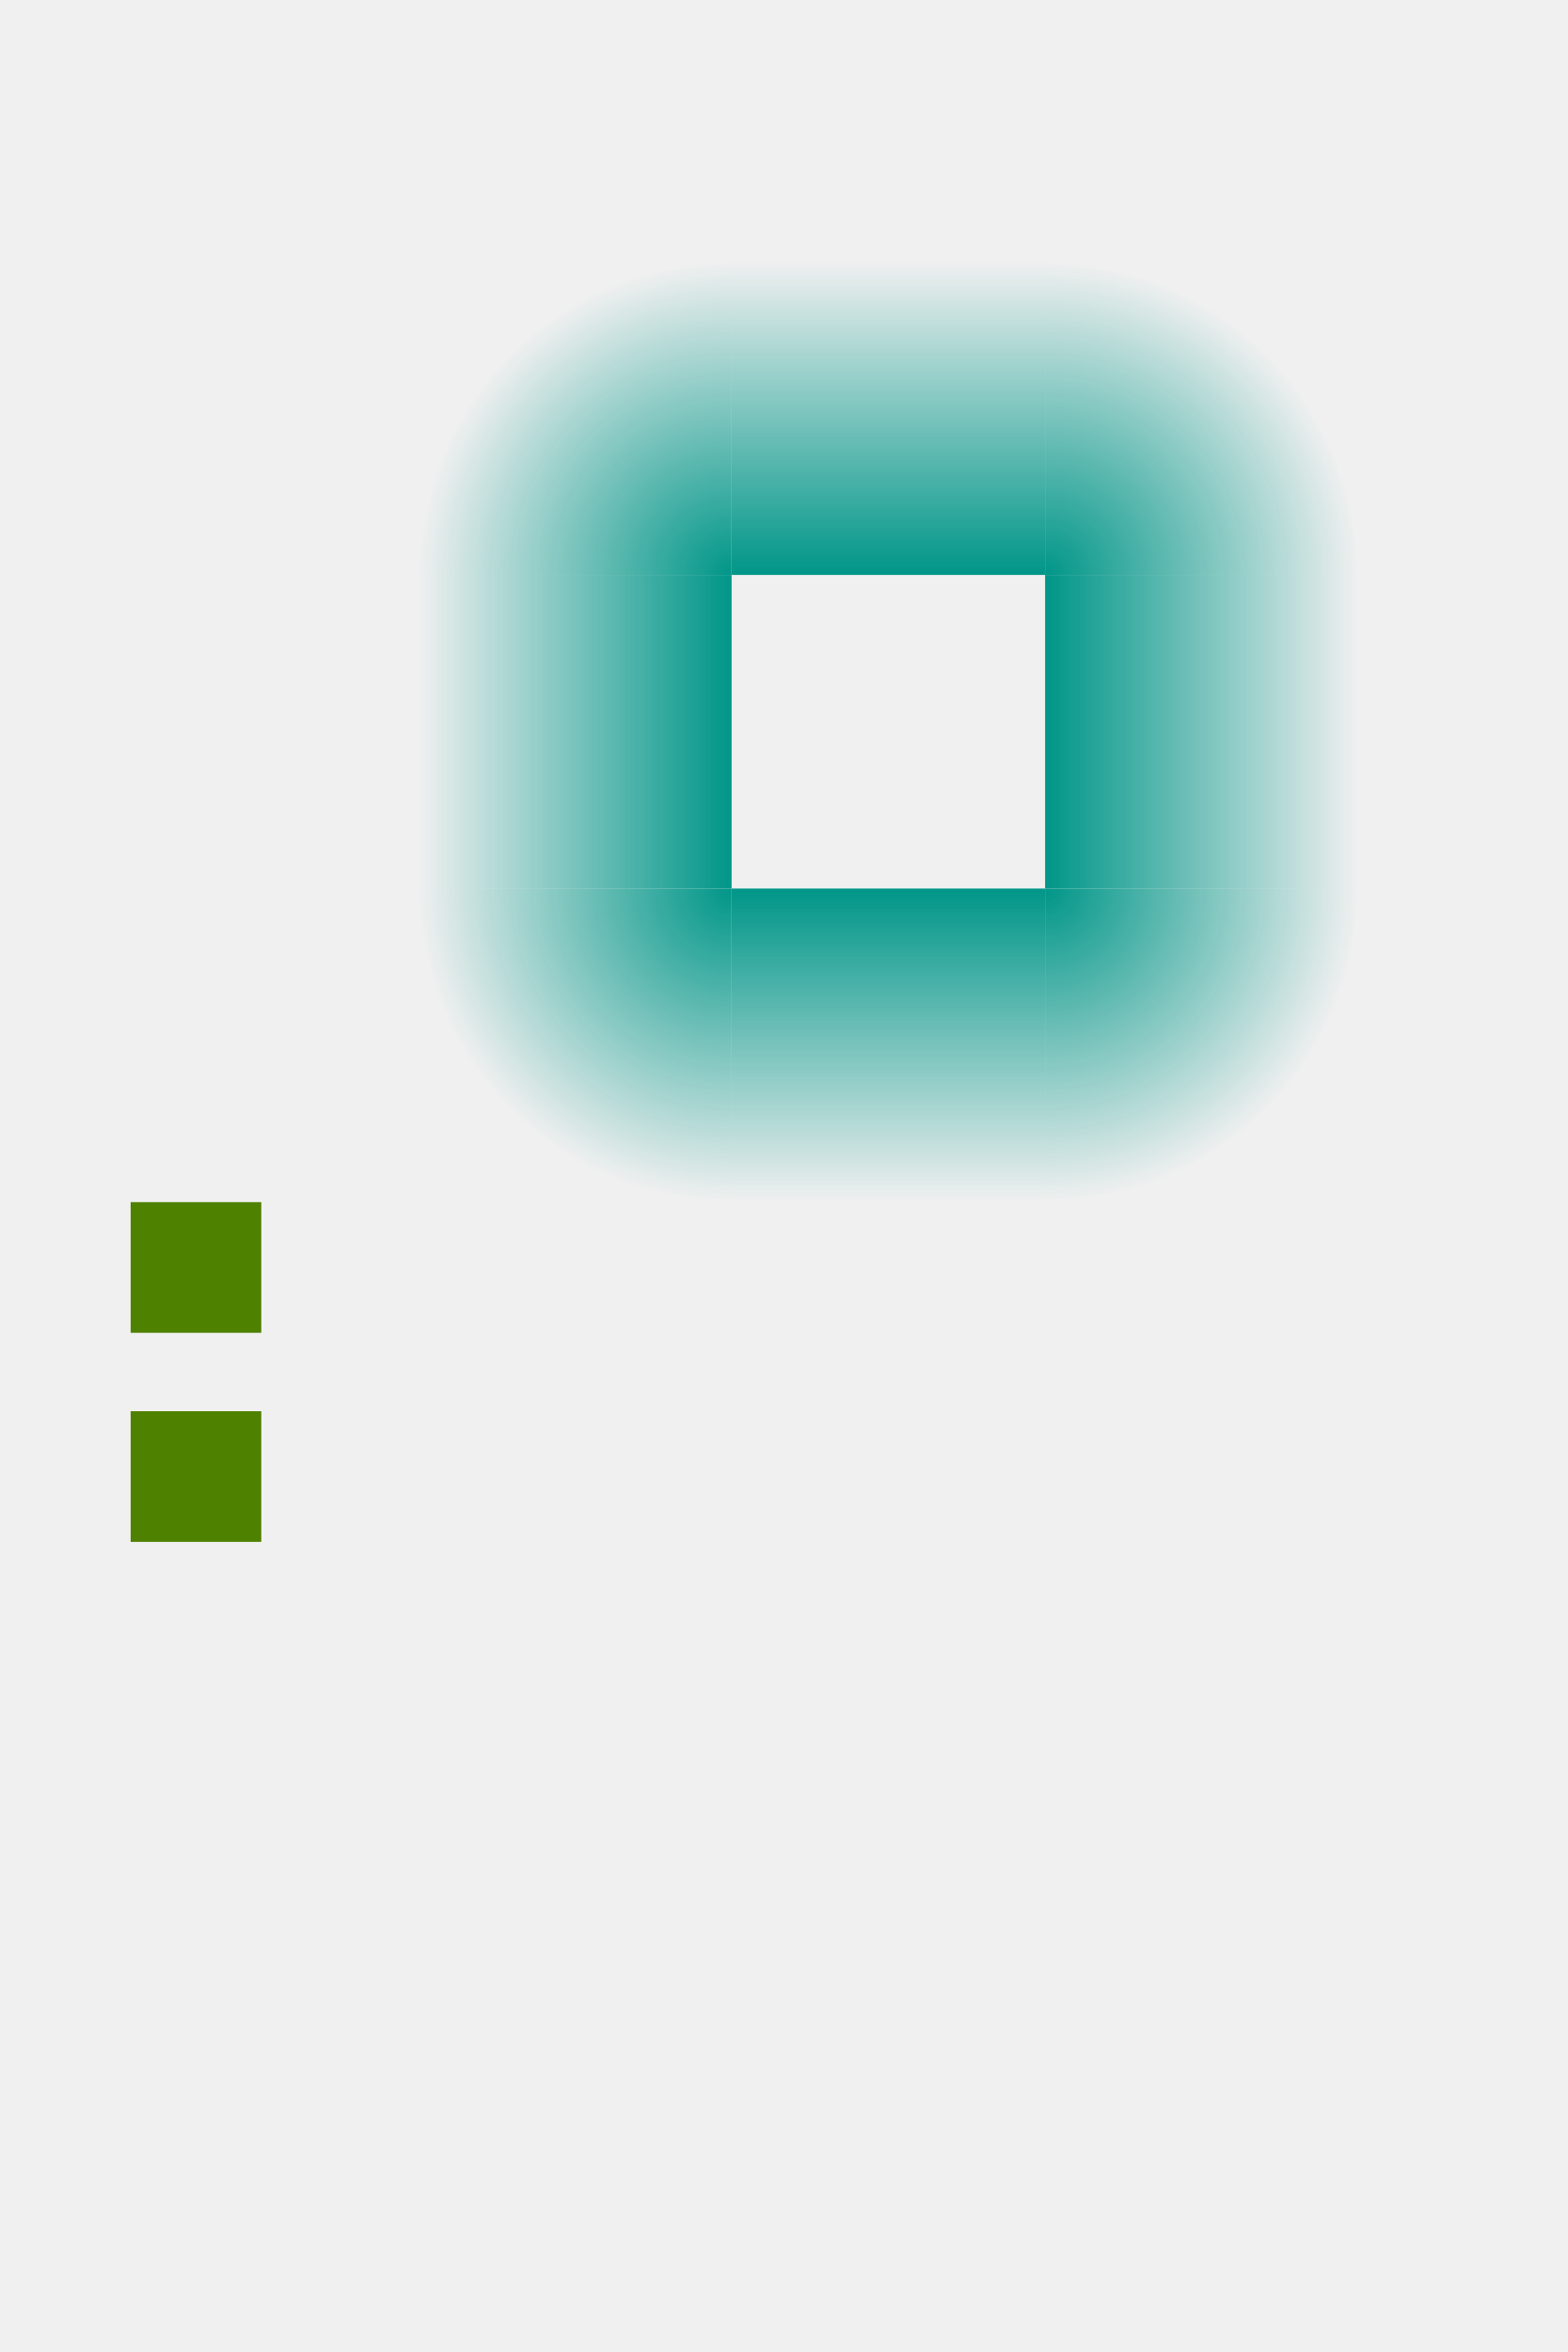
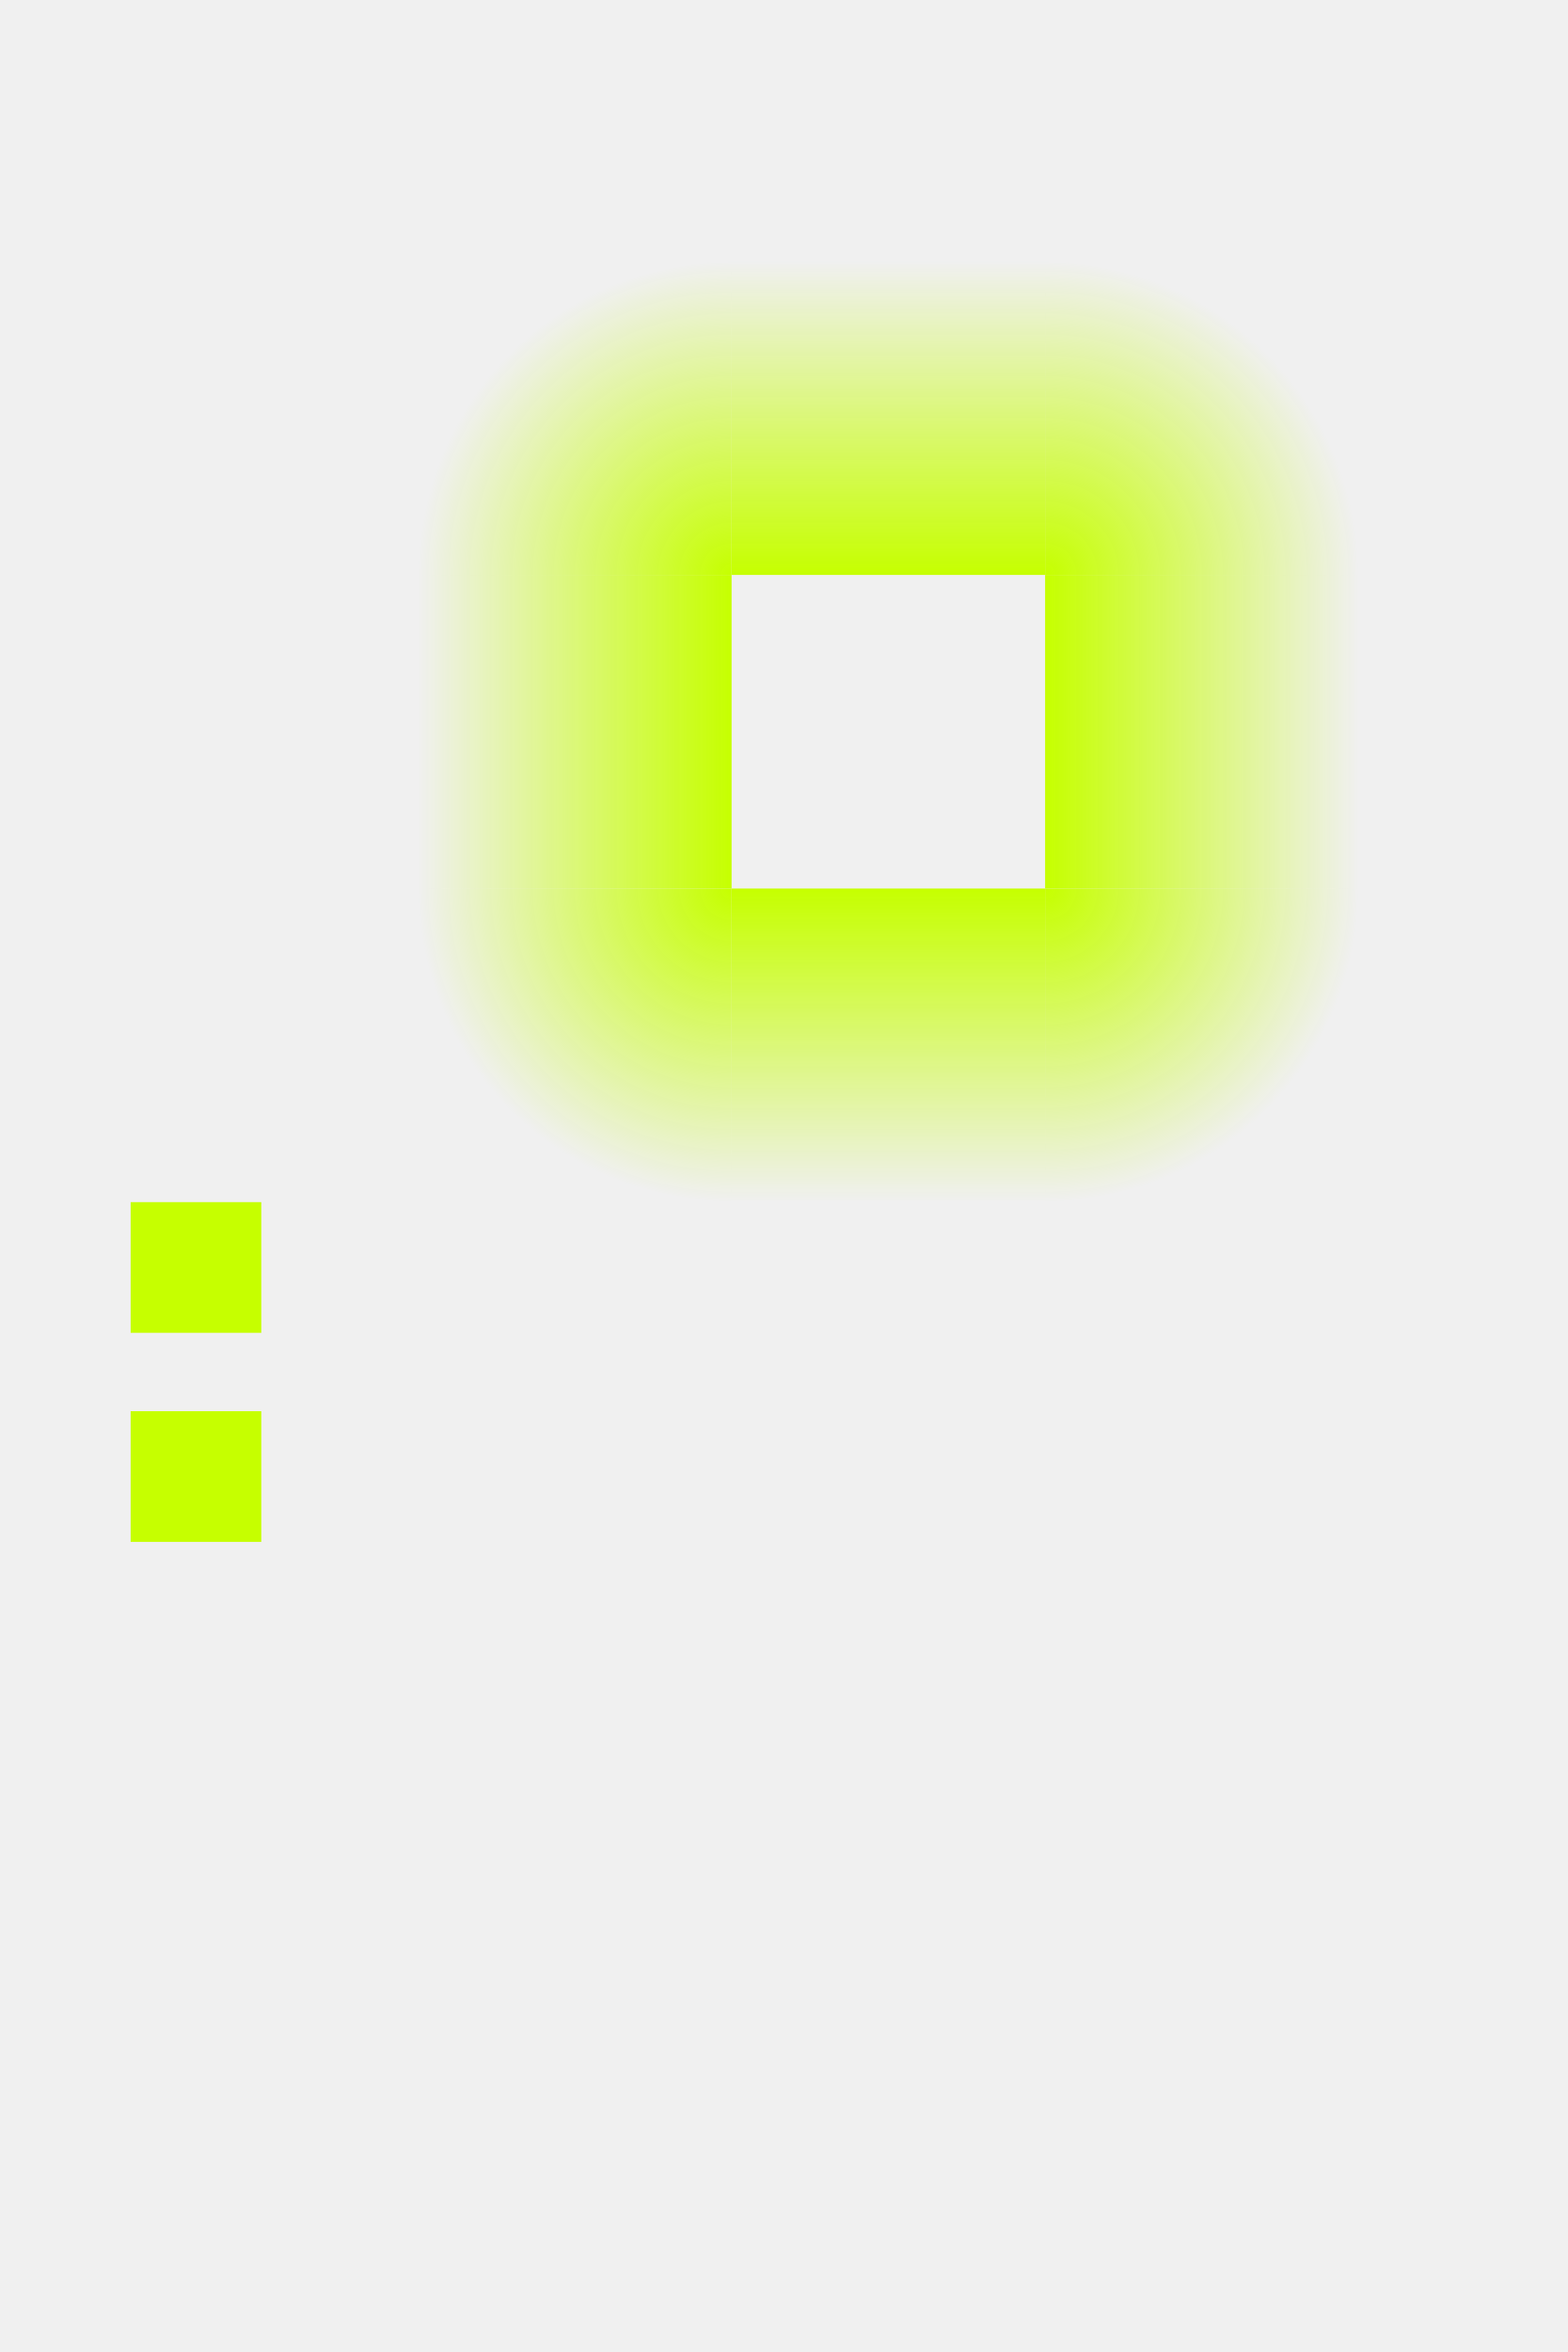
<svg xmlns="http://www.w3.org/2000/svg" xmlns:xlink="http://www.w3.org/1999/xlink" id="svg2" width="60" height="90" version="1">
  <defs id="defs16">
    <linearGradient id="linearGradient4206">
-       <stop id="stop4208" style="stop-color:#009688;stop-opacity:1;" offset="0" />
-       <stop id="stop4210" style="stop-color:#009688;stop-opacity:0;" offset="1" />
+       <stop id="stop4208" style="stop-color:#C6FF00;stop-opacity:1;" offset="0" />
+       <stop id="stop4210" style="stop-color:#C6FF00;stop-opacity:0;" offset="1" />
    </linearGradient>
    <linearGradient id="linearGradient4152" x1="33" x2="33" y1="22" y2="10" gradientUnits="userSpaceOnUse" xlink:href="#linearGradient4206" />
    <linearGradient id="linearGradient4178" x1="28" x2="28" y1="28" y2="16" gradientUnits="userSpaceOnUse" xlink:href="#linearGradient4206" />
    <linearGradient id="linearGradient4186" x1="28" x2="28" y1="-40" y2="-52" gradientUnits="userSpaceOnUse" xlink:href="#linearGradient4206" />
    <linearGradient id="linearGradient4194" x1="-34" x2="-34" y1="-34" y2="-46" gradientUnits="userSpaceOnUse" xlink:href="#linearGradient4206" />
    <radialGradient id="radialGradient4204" cx="40" cy="-34" r="6" fx="40" fy="-34" gradientTransform="matrix(2,0,0,2,-40,34)" gradientUnits="userSpaceOnUse" xlink:href="#linearGradient4206" />
    <radialGradient id="radialGradient4212" cx="34" cy="28" r="6" fx="34" fy="28" gradientTransform="matrix(2,0,0,2,-34,-28)" gradientUnits="userSpaceOnUse" xlink:href="#linearGradient4206" />
    <radialGradient id="radialGradient4214" cx="40" cy="22" r="6" fx="40" fy="22" gradientTransform="matrix(2,0,0,2,-40,-22)" gradientUnits="userSpaceOnUse" xlink:href="#linearGradient4206" />
    <radialGradient id="radialGradient4216" cx="-22" cy="28" r="6" fx="-22" fy="28" gradientTransform="matrix(2,0,0,2,22,-28)" gradientUnits="userSpaceOnUse" xlink:href="#linearGradient4206" />
  </defs>
-   <rect id="hint-glow-radius" style="opacity:1;fill:#4f8100;fill-opacity:1;fill-rule:nonzero;stroke:none;stroke-width:6.7;stroke-linecap:round;stroke-linejoin:round;stroke-miterlimit:4;stroke-dasharray:none;stroke-dashoffset:0;stroke-opacity:1" width="5" height="5" x="5" y="46" />
-   <rect id="hint-stretch-borders" style="opacity:1;fill:#4f8100;fill-opacity:1;fill-rule:nonzero;stroke:none;stroke-width:6.7;stroke-linecap:round;stroke-linejoin:round;stroke-miterlimit:4;stroke-dasharray:none;stroke-dashoffset:0;stroke-opacity:1" width="5" height="5" x="5" y="54" />
+   <rect id="hint-glow-radius" style="opacity:1;fill:#C6FF00;fill-opacity:1;fill-rule:nonzero;stroke:none;stroke-width:6.7;stroke-linecap:round;stroke-linejoin:round;stroke-miterlimit:4;stroke-dasharray:none;stroke-dashoffset:0;stroke-opacity:1" width="5" height="5" x="5" y="46" />
+   <rect id="hint-stretch-borders" style="opacity:1;fill:#C6FF00;fill-opacity:1;fill-rule:nonzero;stroke:none;stroke-width:6.7;stroke-linecap:round;stroke-linejoin:round;stroke-miterlimit:4;stroke-dasharray:none;stroke-dashoffset:0;stroke-opacity:1" width="5" height="5" x="5" y="54" />
  <rect id="center" style="opacity:0;fill:#ffffff;fill-opacity:1;fill-rule:nonzero;stroke:none;stroke-width:6.7;stroke-linecap:round;stroke-linejoin:round;stroke-miterlimit:4;stroke-dasharray:none;stroke-dashoffset:0;stroke-opacity:1" width="12.01" height="12.01" x="14.02" y="20.11" />
  <path id="topright" style="fill:url(#radialGradient4214);fill-opacity:1;opacity:1" d="m 40,10 c 0,0 12,0 12,12 l -12,0 z" />
  <path id="topleft" style="fill:url(#radialGradient4216);fill-opacity:1;opacity:1" d="m -22,16 c 12,0 12,12 12,12 l -12,0 z" transform="matrix(0,-1,1,0,0,0)" />
  <rect id="top" style="fill:url(#linearGradient4152);fill-opacity:1.0;opacity:1" width="12" height="12" x="28" y="10" />
  <rect id="right" style="fill:url(#linearGradient4186);fill-opacity:1.0;opacity:1" width="12" height="12" x="22" y="-52" transform="matrix(0,1,-1,0,0,0)" />
  <path id="bottomright" style="fill:url(#radialGradient4204);fill-opacity:1.0;opacity:1" d="m 40,-46 c 0,0 12,0 12,12 l -12,0 z" transform="scale(1,-1)" />
  <rect id="bottom" style="fill:url(#linearGradient4194);fill-opacity:1.0;opacity:1" width="12" height="12" x="-40" y="-46" transform="scale(-1,-1)" />
  <rect id="left" style="fill:url(#linearGradient4178);fill-opacity:1.0;opacity:1" width="12" height="12" x="22" y="16" transform="matrix(0,1,1,0,0,0)" />
  <path id="bottomleft" style="fill:url(#radialGradient4212);fill-opacity:1;opacity:1" d="m 34,16 c 12,0 12,12 12,12 l -12,0 z" transform="matrix(0,1,1,0,0,0)" />
</svg>
